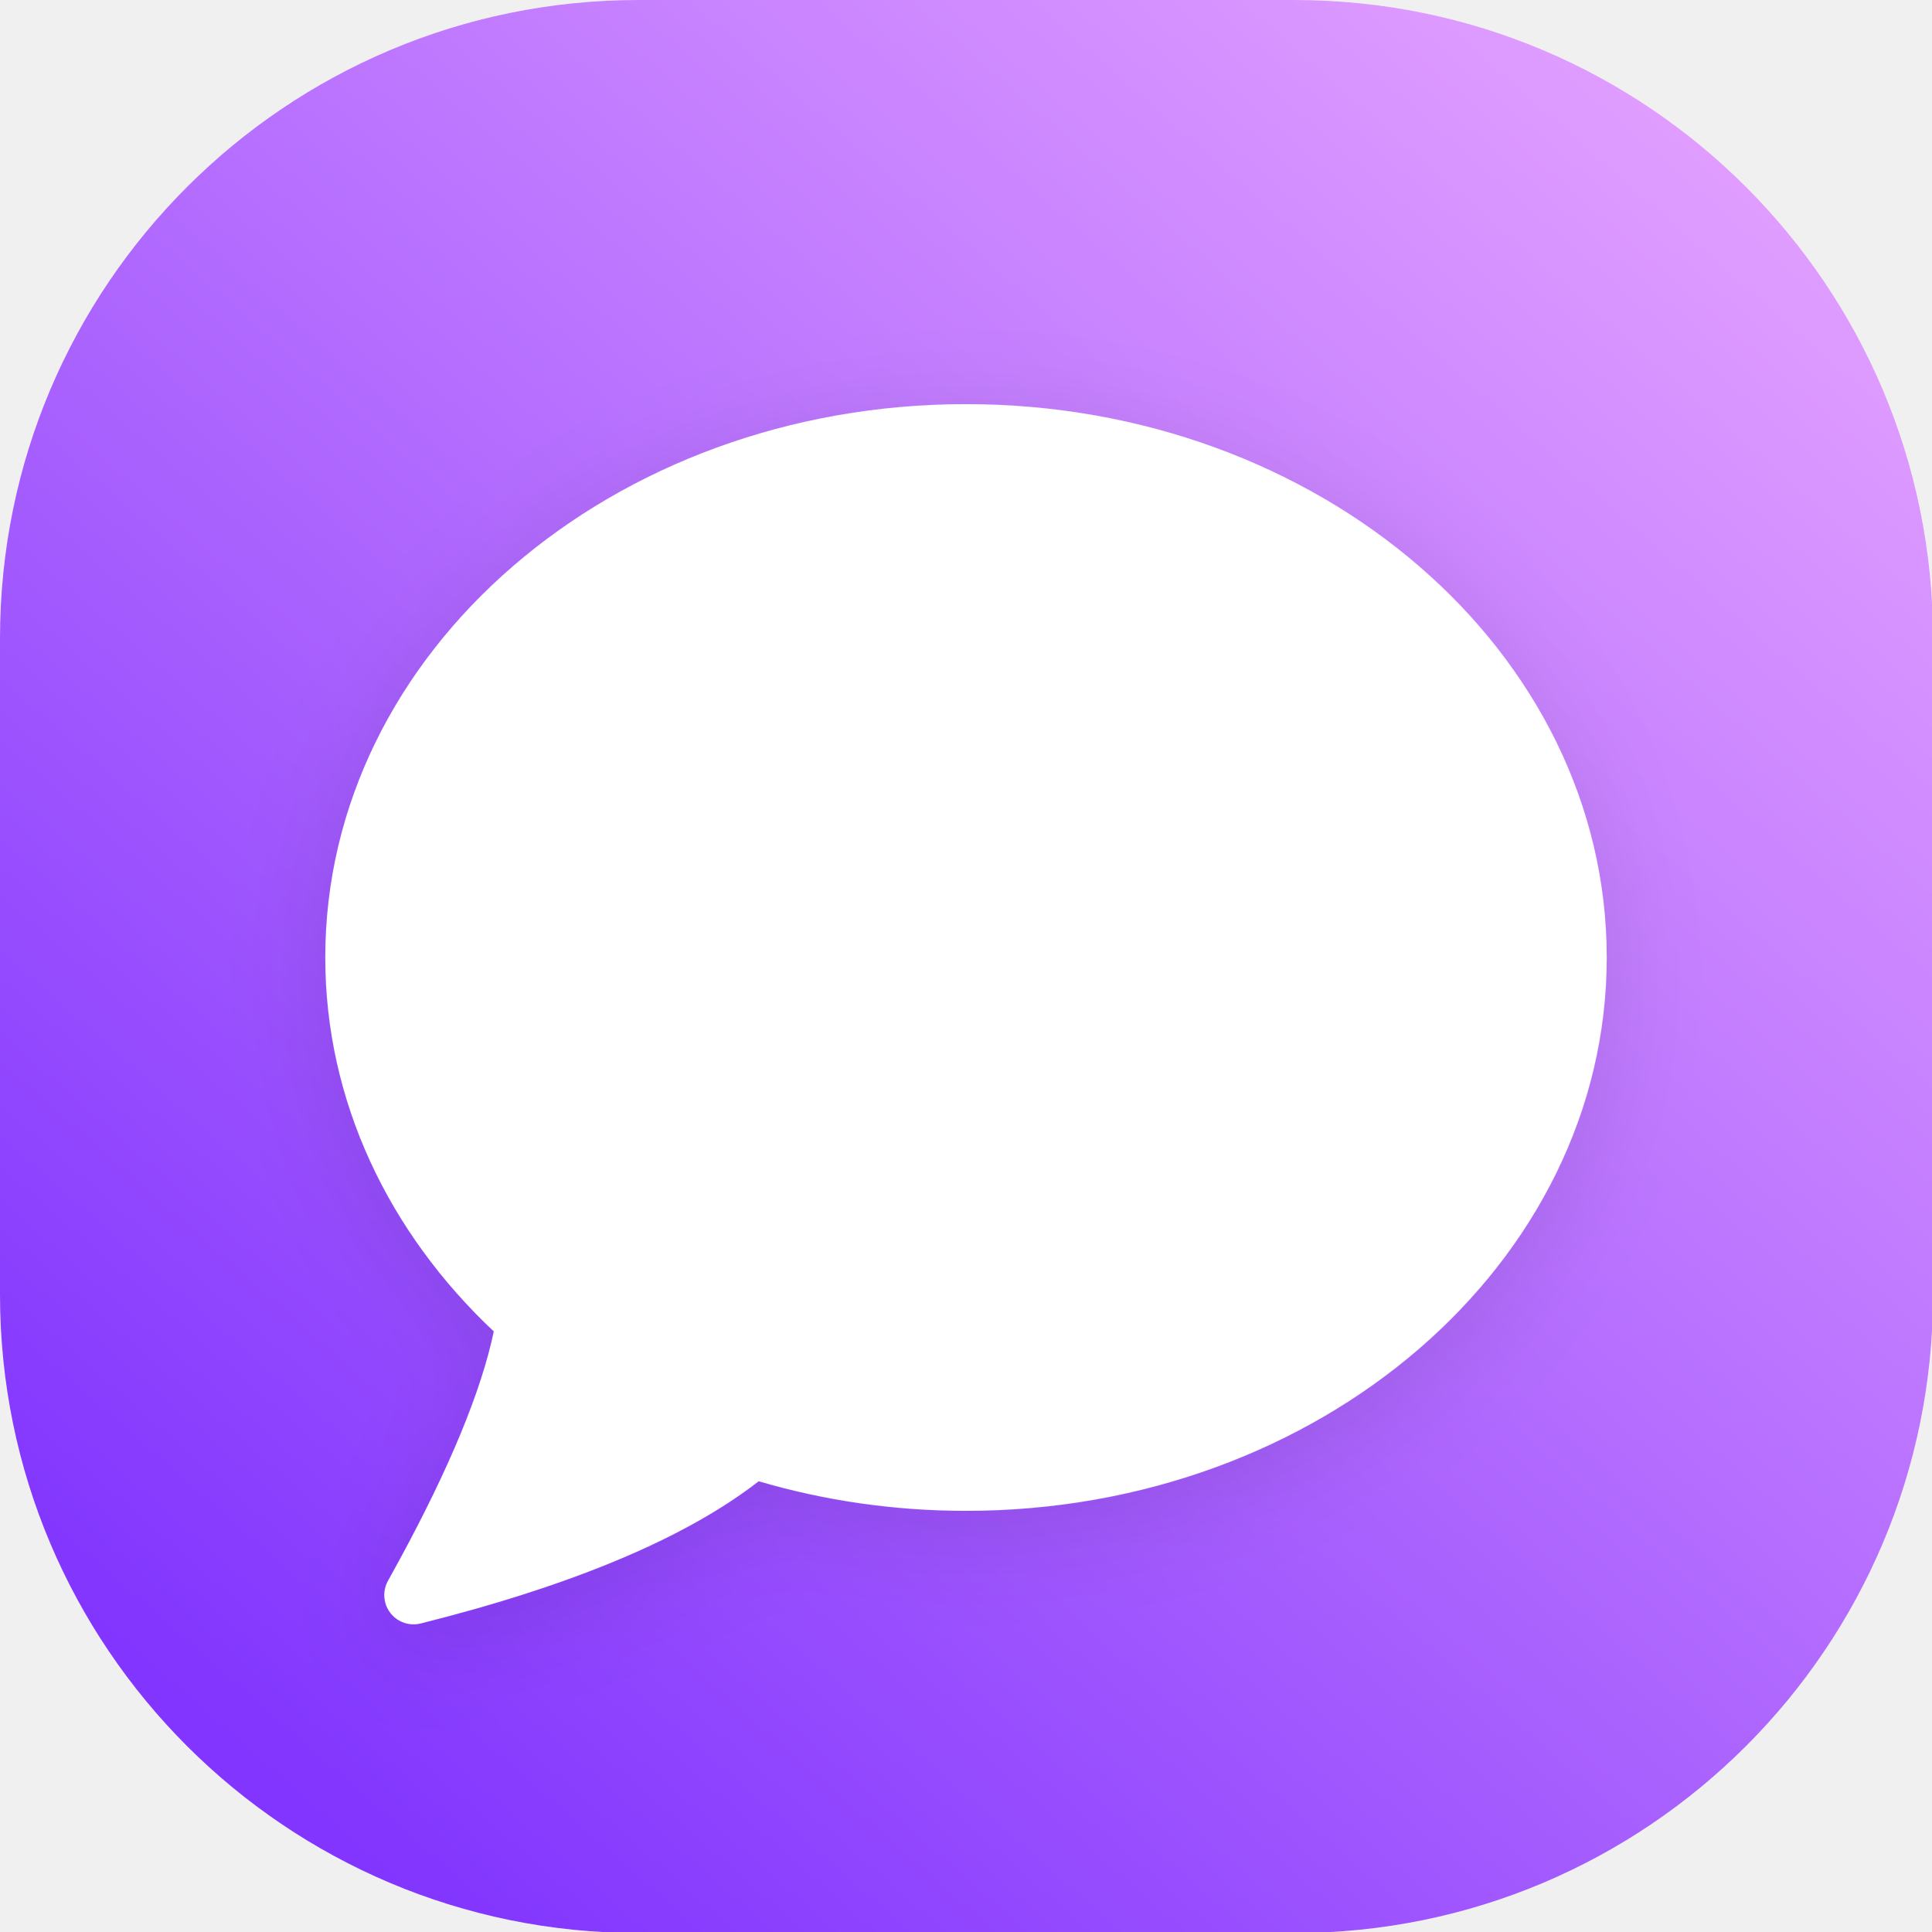
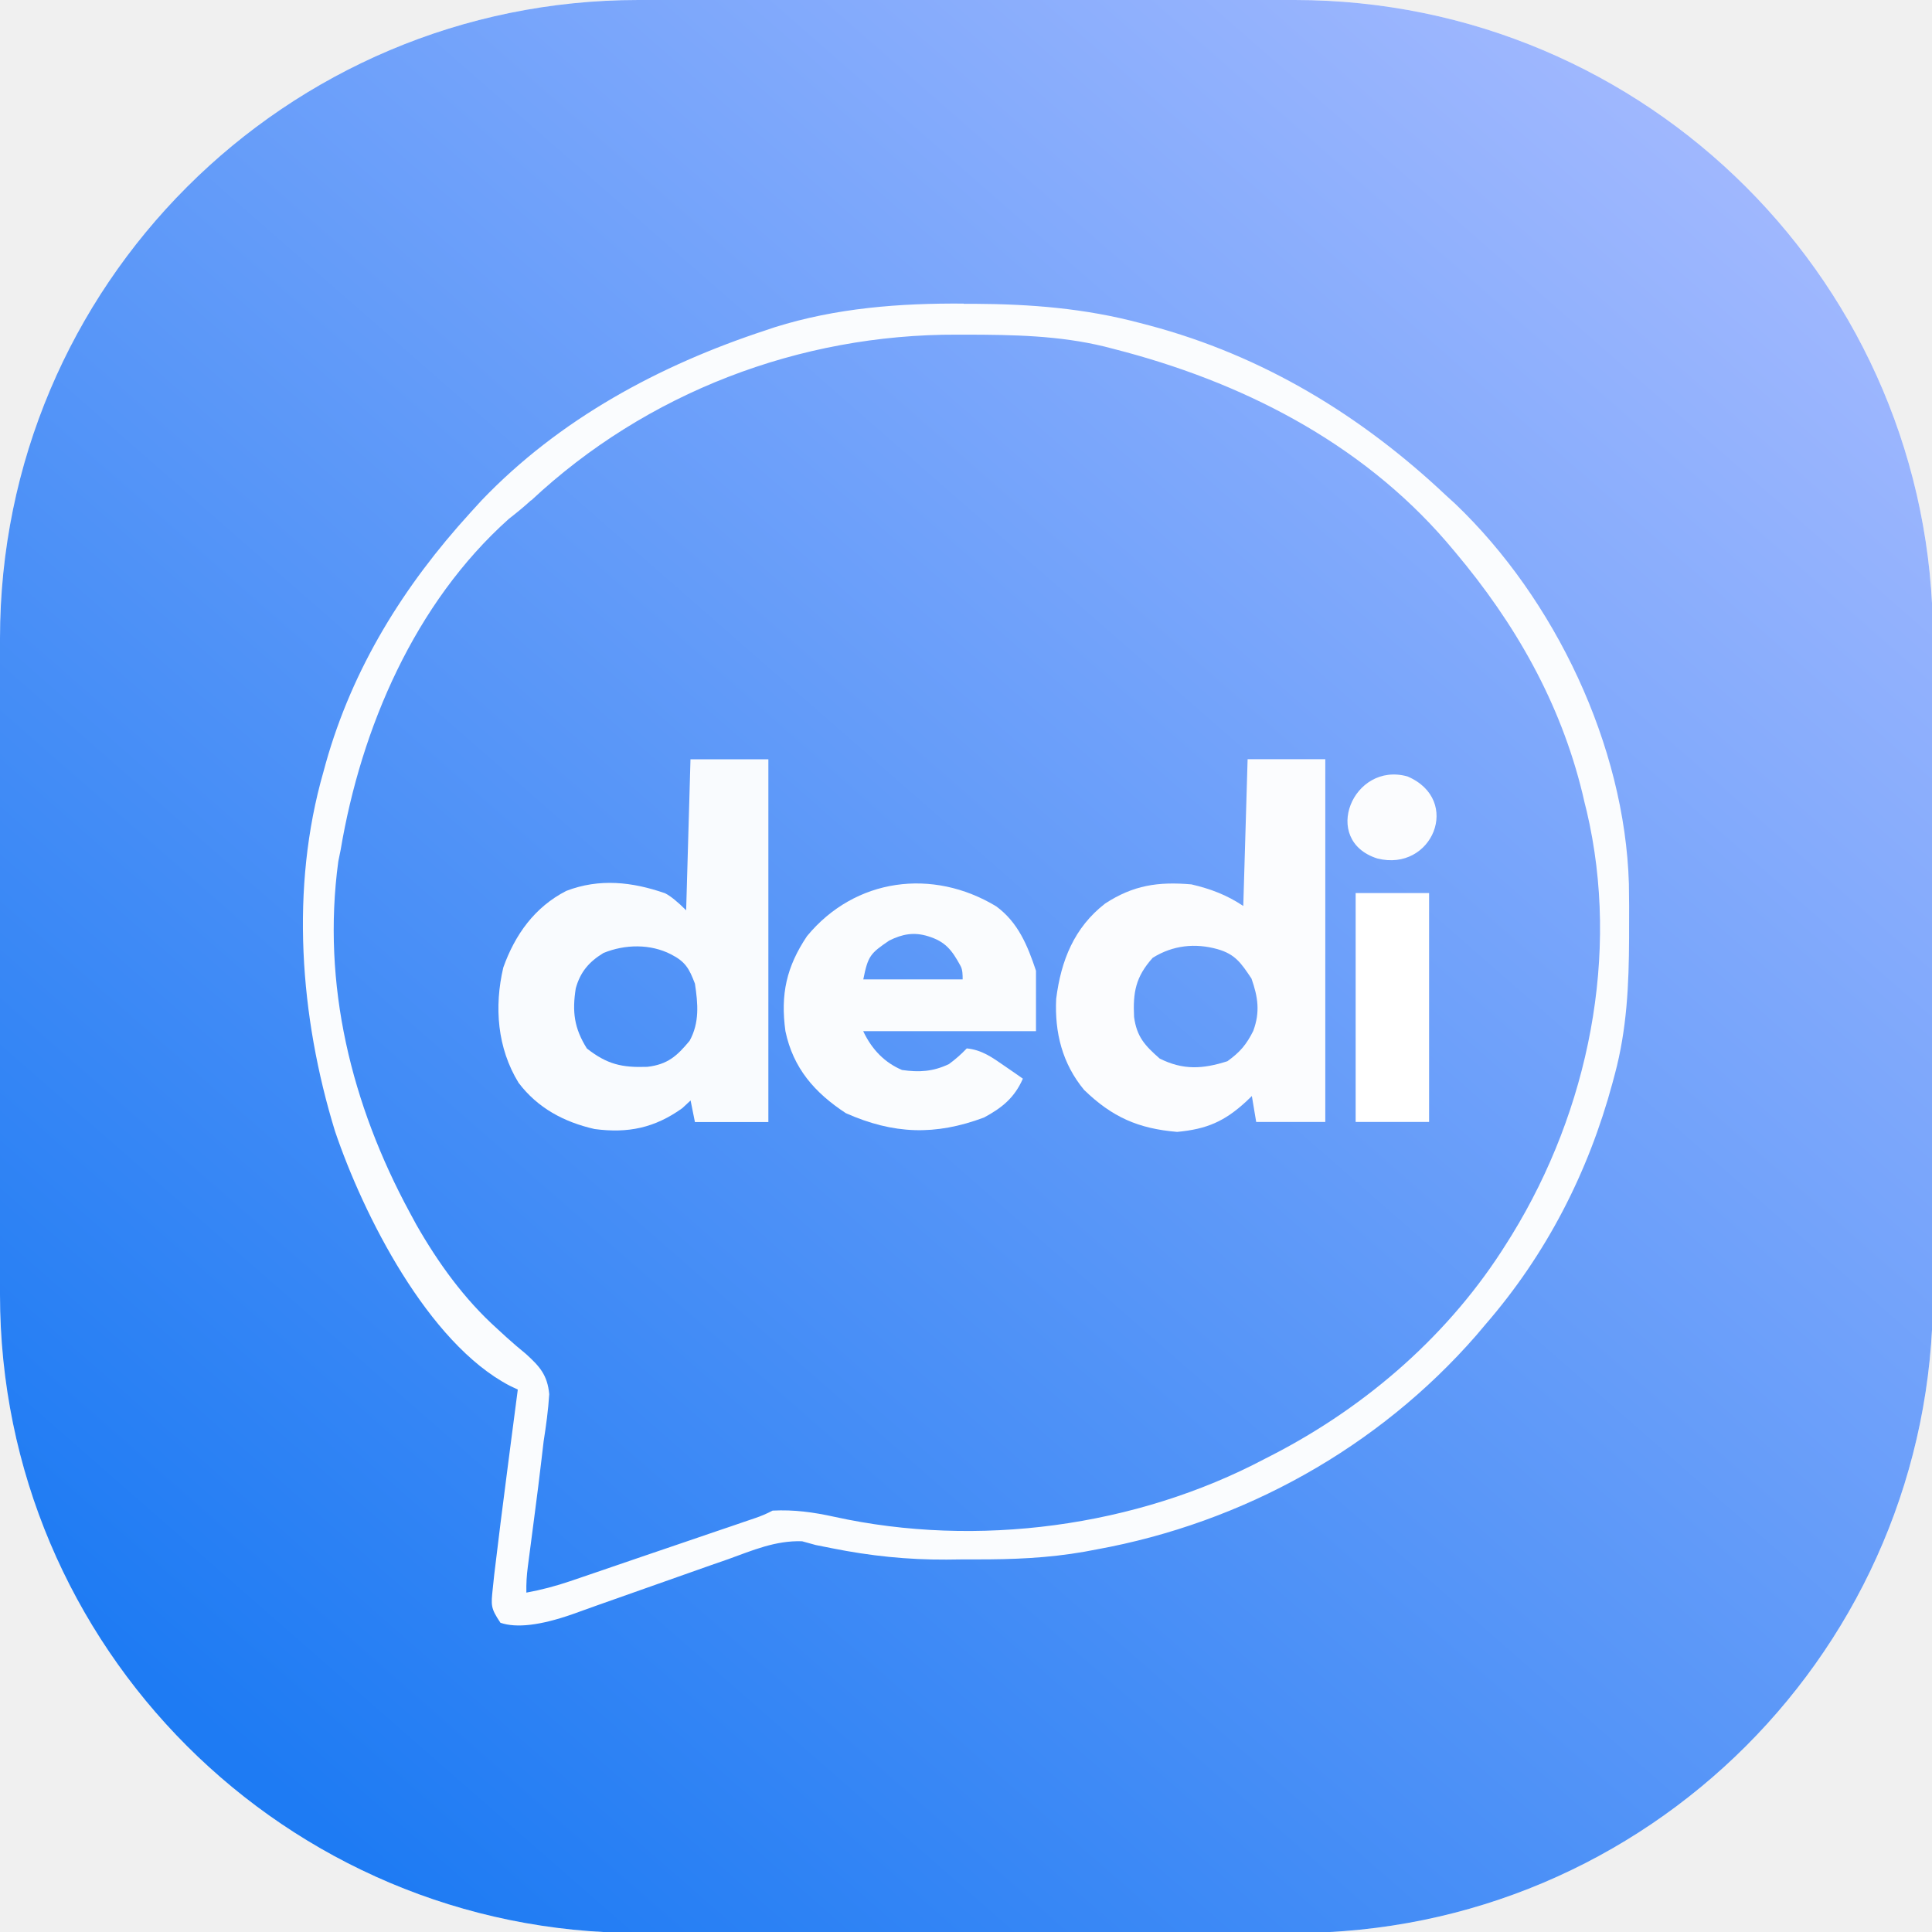
- <svg xmlns="http://www.w3.org/2000/svg" width="196" height="196" viewBox="0 0 196 196" fill="none">
-   <g clip-path="url(#clip0_56880_7731)">
-     <rect width="196.105" height="196.105" rx="64.764" fill="white" />
-     <rect width="196.105" height="196.105" rx="64.764" fill="url(#paint0_linear_56880_7731)" />
-     <g filter="url(#filter0_d_56880_7731)">
-       <path d="M98 41C133.899 41 163 66.133 163 97.136C163 128.14 133.899 153.273 98 153.273C90.64 153.273 83.566 152.216 76.969 150.269C69.598 156.002 58.166 160.815 42.675 164.701C41.942 164.884 41.166 164.782 40.506 164.413C39.074 163.614 38.561 161.805 39.36 160.373L40.468 158.361C45.613 148.896 48.822 141.133 50.097 135.073C39.477 125.084 33 111.763 33 97.136C33 66.133 62.102 41 98 41Z" fill="white" />
+ <svg xmlns="http://www.w3.org/2000/svg" id="Layer_1" version="1.1" viewBox="0 0 196 196">
+   <defs>
+     <style>
+       .st0 {
+         fill: #fff;
+       }
+ 
+       .st1 {
+         fill: #fafcfe;
+       }
+ 
+       .st2 {
+         fill: none;
+       }
+ 
+       .st3 {
+         fill: #fbfcfe;
+       }
+ 
+       .st4 {
+         fill: url(#linear-gradient);
+       }
+ 
+       .st5 {
+         fill: #f9fbfe;
+       }
+ 
+       .st6 {
+         clip-path: url(#clippath);
+       }
+     </style>
+     <clipPath id="clippath">
+       <rect class="st2" width="196" height="196" />
+     </clipPath>
+     <linearGradient id="linear-gradient" x1="26.41" y1="18.08" x2="183.91" y2="198.08" gradientTransform="translate(0 198) scale(1 -1)" gradientUnits="userSpaceOnUse">
+       <stop offset="0" stop-color="#1e7bf3" />
+       <stop offset=".99" stop-color="#a9bcff" />
+     </linearGradient>
+   </defs>
+   <g class="st6">
+     <g>
+       <rect class="st0" x="0" width="196.1" height="196.1" rx="64.76" ry="64.76" />
+       <rect class="st4" x="0" width="196.1" height="196.1" rx="64.76" ry="64.76" />
+       <path class="st1" d="M97.77,30.82q.53,0,1.06,0c5.74.03,11.22.46,16.79,1.94.32.08.63.16.96.25,11.54,3.07,21.51,9.13,30.15,17.28q.44.41.9.82c10.12,9.66,17.21,24.54,17.62,38.55.03,1.52.03,3.03.02,4.55q0,.48,0,.96c-.02,4.73-.22,9.23-1.45,13.82-.08.29-.15.57-.23.86-2.46,9.11-6.72,17.41-12.92,24.55-.3.36-.61.72-.92,1.09-9.94,11.39-23.64,19-38.51,21.7-.4.08-.81.15-1.22.23-3.7.65-7.31.79-11.05.78-.98,0-1.96,0-2.94.02-3.98.02-7.72-.37-11.62-1.15-.55-.11-1.09-.21-1.66-.33-.46-.13-.91-.25-1.38-.38-2.7-.09-5.01.92-7.53,1.83-.57.2-1.14.4-1.7.59-1.79.63-3.59,1.26-5.38,1.9-2.08.74-4.15,1.47-6.23,2.2-.83.29-1.65.59-2.48.89q-4.85,1.69-7.28.86c-1-1.49-.96-1.76-.78-3.47.05-.47.1-.94.15-1.42.42-3.52.86-7.04,1.32-10.55.1-.8.21-1.6.31-2.4.25-1.94.5-3.88.76-5.82-.27-.13-.54-.26-.82-.39-8.3-4.33-14.86-17.35-17.73-25.84-3.56-11.58-4.55-24.67-1.17-36.43.08-.29.16-.58.24-.88,2.73-9.69,7.92-18.02,14.66-25.41.37-.41.75-.82,1.13-1.24,7.9-8.26,18.05-13.73,28.83-17.27.3-.1.61-.21.92-.31,6.24-1.96,12.68-2.45,19.18-2.4ZM53.88,50.75q-.92.85-2.26,1.89c-9.54,8.53-14.98,21.2-17.06,33.57-.08.39-.16.78-.24,1.18-1.69,12.49,1.33,24.68,7.25,35.62.22.4.43.8.66,1.22,2.22,3.89,4.87,7.57,8.21,10.57.32.29.64.59.97.89.64.57,1.28,1.13,1.95,1.67,1.41,1.28,2.17,2.14,2.36,4.07-.1,1.62-.32,3.2-.57,4.8-.07.59-.14,1.19-.21,1.79-.21,1.84-.45,3.69-.69,5.53-.12.95-.24,1.89-.37,2.84-.11.84-.22,1.69-.33,2.53q-.18,1.33-.15,2.65c1.53-.28,2.96-.66,4.44-1.16.44-.15.87-.3,1.32-.45.47-.16.93-.32,1.41-.48.48-.16.96-.33,1.46-.5,1.01-.35,2.03-.69,3.04-1.04,1.56-.53,3.11-1.06,4.67-1.59.99-.34,1.97-.67,2.96-1.01.47-.16.94-.32,1.42-.48.43-.15.86-.3,1.31-.45.38-.13.76-.26,1.15-.39q.93-.31,1.8-.77c2.19-.11,4.13.16,6.27.63,14.46,3.18,30.6,1.03,43.68-5.89.28-.15.57-.29.86-.44,9.56-4.95,17.96-12.28,23.68-21.46.17-.28.34-.55.52-.83,7.75-12.63,11-28.42,7.58-42.97-.07-.29-.14-.58-.22-.88-.07-.3-.14-.6-.21-.91-2.25-9.25-6.83-17.26-12.93-24.51-.29-.34-.58-.69-.88-1.04-8.79-10.16-20.9-16.27-33.74-19.55-.31-.08-.62-.16-.93-.24-4.64-1.13-9.32-1.2-14.07-1.21-.3,0-.59,0-.9,0-16-.05-31.51,5.88-43.2,16.82Z" />
+       <path class="st0" d="M137.53,90.6h7.45v23.22h-7.45v-23.22Z" />
+       <path class="st3" d="M126.57,77.01c-.15,5.06-.29,9.98-.44,14.9-1.68-1.12-3.3-1.73-5.26-2.19-3.39-.29-5.89.08-8.75,1.94-3.15,2.44-4.48,5.79-4.97,9.66-.17,3.43.62,6.58,2.83,9.25,2.86,2.77,5.51,3.93,9.44,4.26,3.02-.28,4.82-1.07,7.02-3.1.19-.19.38-.36.56-.54.15.89.29,1.76.44,2.63h7.01v-36.8h-7.89ZM127.15,104.57c-.7,1.4-1.34,2.16-2.63,3.09-2.5.8-4.49.92-6.87-.27-1.5-1.32-2.33-2.2-2.6-4.23-.12-2.5.16-4.06,1.89-5.99,2.04-1.28,4.32-1.51,6.57-.88,1.81.51,2.41,1.43,3.45,2.98.66,1.87.89,3.39.19,5.29Z" />
+       <path class="st5" d="M70.05,77.01c-.15,5.21-.29,10.27-.44,15.34q-1.31-1.31-2.14-1.73c-3.34-1.16-6.66-1.53-10.02-.24-3.2,1.64-5.2,4.43-6.39,7.77-.94,3.99-.61,8.18,1.55,11.7,1.94,2.56,4.6,3.98,7.71,4.69,3.4.45,6.09-.11,8.89-2.11.29-.27.57-.53.85-.79.15.74.29,1.47.44,2.19h7.45v-36.8h-7.89ZM69.95,105.6c-1.27,1.53-2.22,2.39-4.28,2.63-2.58.09-4.07-.25-6.13-1.86-1.3-2.07-1.5-3.74-1.13-6.1.46-1.67,1.35-2.7,2.81-3.59,2.2-.9,4.77-.93,6.84.13,1.47.75,1.85,1.43,2.44,2.98.31,2.04.48,3.95-.54,5.8Z" />
+       <path class="st3" d="M142.79,78.77c5.57,2.38,2.51,9.74-3.07,8.32-5.76-1.84-2.47-9.87,3.07-8.32Z" />
+       <path class="st1" d="M105.1,98.48c-.85-2.54-1.8-4.89-4.03-6.53-6.44-3.9-14.33-2.89-19.2,3.02-2.09,3.12-2.7,5.91-2.19,9.64.79,3.76,2.96,6.24,6.13,8.32,4.84,2.15,9.07,2.29,14.02.44,1.84-.99,3.09-2.01,3.94-3.94-.27-.19-.54-.37-.8-.56-.36-.25-.71-.49-1.06-.73-1.24-.86-2.3-1.63-3.83-1.78q-.85.89-1.81,1.59c-1.62.77-3.02.85-4.76.6q-2.6-1.1-3.94-3.94h17.53v-6.13ZM97.66,99.36h-10.08c.48-2.4.72-2.64,2.63-3.94,1.34-.67,2.52-.88,3.94-.44,1.73.53,2.41,1.37,3.3,3.02.21.38.21.91.21,1.36Z" />
    </g>
  </g>
-   <defs>
-     <filter id="filter0_d_56880_7731" x="23" y="33" width="150" height="143.79" filterUnits="userSpaceOnUse" color-interpolation-filters="sRGB">
-       <feFlood flood-opacity="0" result="BackgroundImageFix" />
-       <feColorMatrix in="SourceAlpha" type="matrix" values="0 0 0 0 0 0 0 0 0 0 0 0 0 0 0 0 0 0 127 0" result="hardAlpha" />
-       <feOffset dy="2" />
-       <feGaussianBlur stdDeviation="5" />
-       <feComposite in2="hardAlpha" operator="out" />
-       <feColorMatrix type="matrix" values="0 0 0 0 0 0 0 0 0 0 0 0 0 0 0 0 0 0 0.1 0" />
-       <feBlend mode="normal" in2="BackgroundImageFix" result="effect1_dropShadow_56880_7731" />
-       <feBlend mode="normal" in="SourceGraphic" in2="effect1_dropShadow_56880_7731" result="shape" />
-     </filter>
-     <linearGradient id="paint0_linear_56880_7731" x1="26.5" y1="180" x2="184" y2="-3.60733e-06" gradientUnits="userSpaceOnUse">
-       <stop stop-color="#8135FE" />
-       <stop offset="1" stop-color="#E8A6FF" />
-     </linearGradient>
-     <clipPath id="clip0_56880_7731">
-       <rect width="196" height="196" fill="white" />
-     </clipPath>
-   </defs>
</svg>
